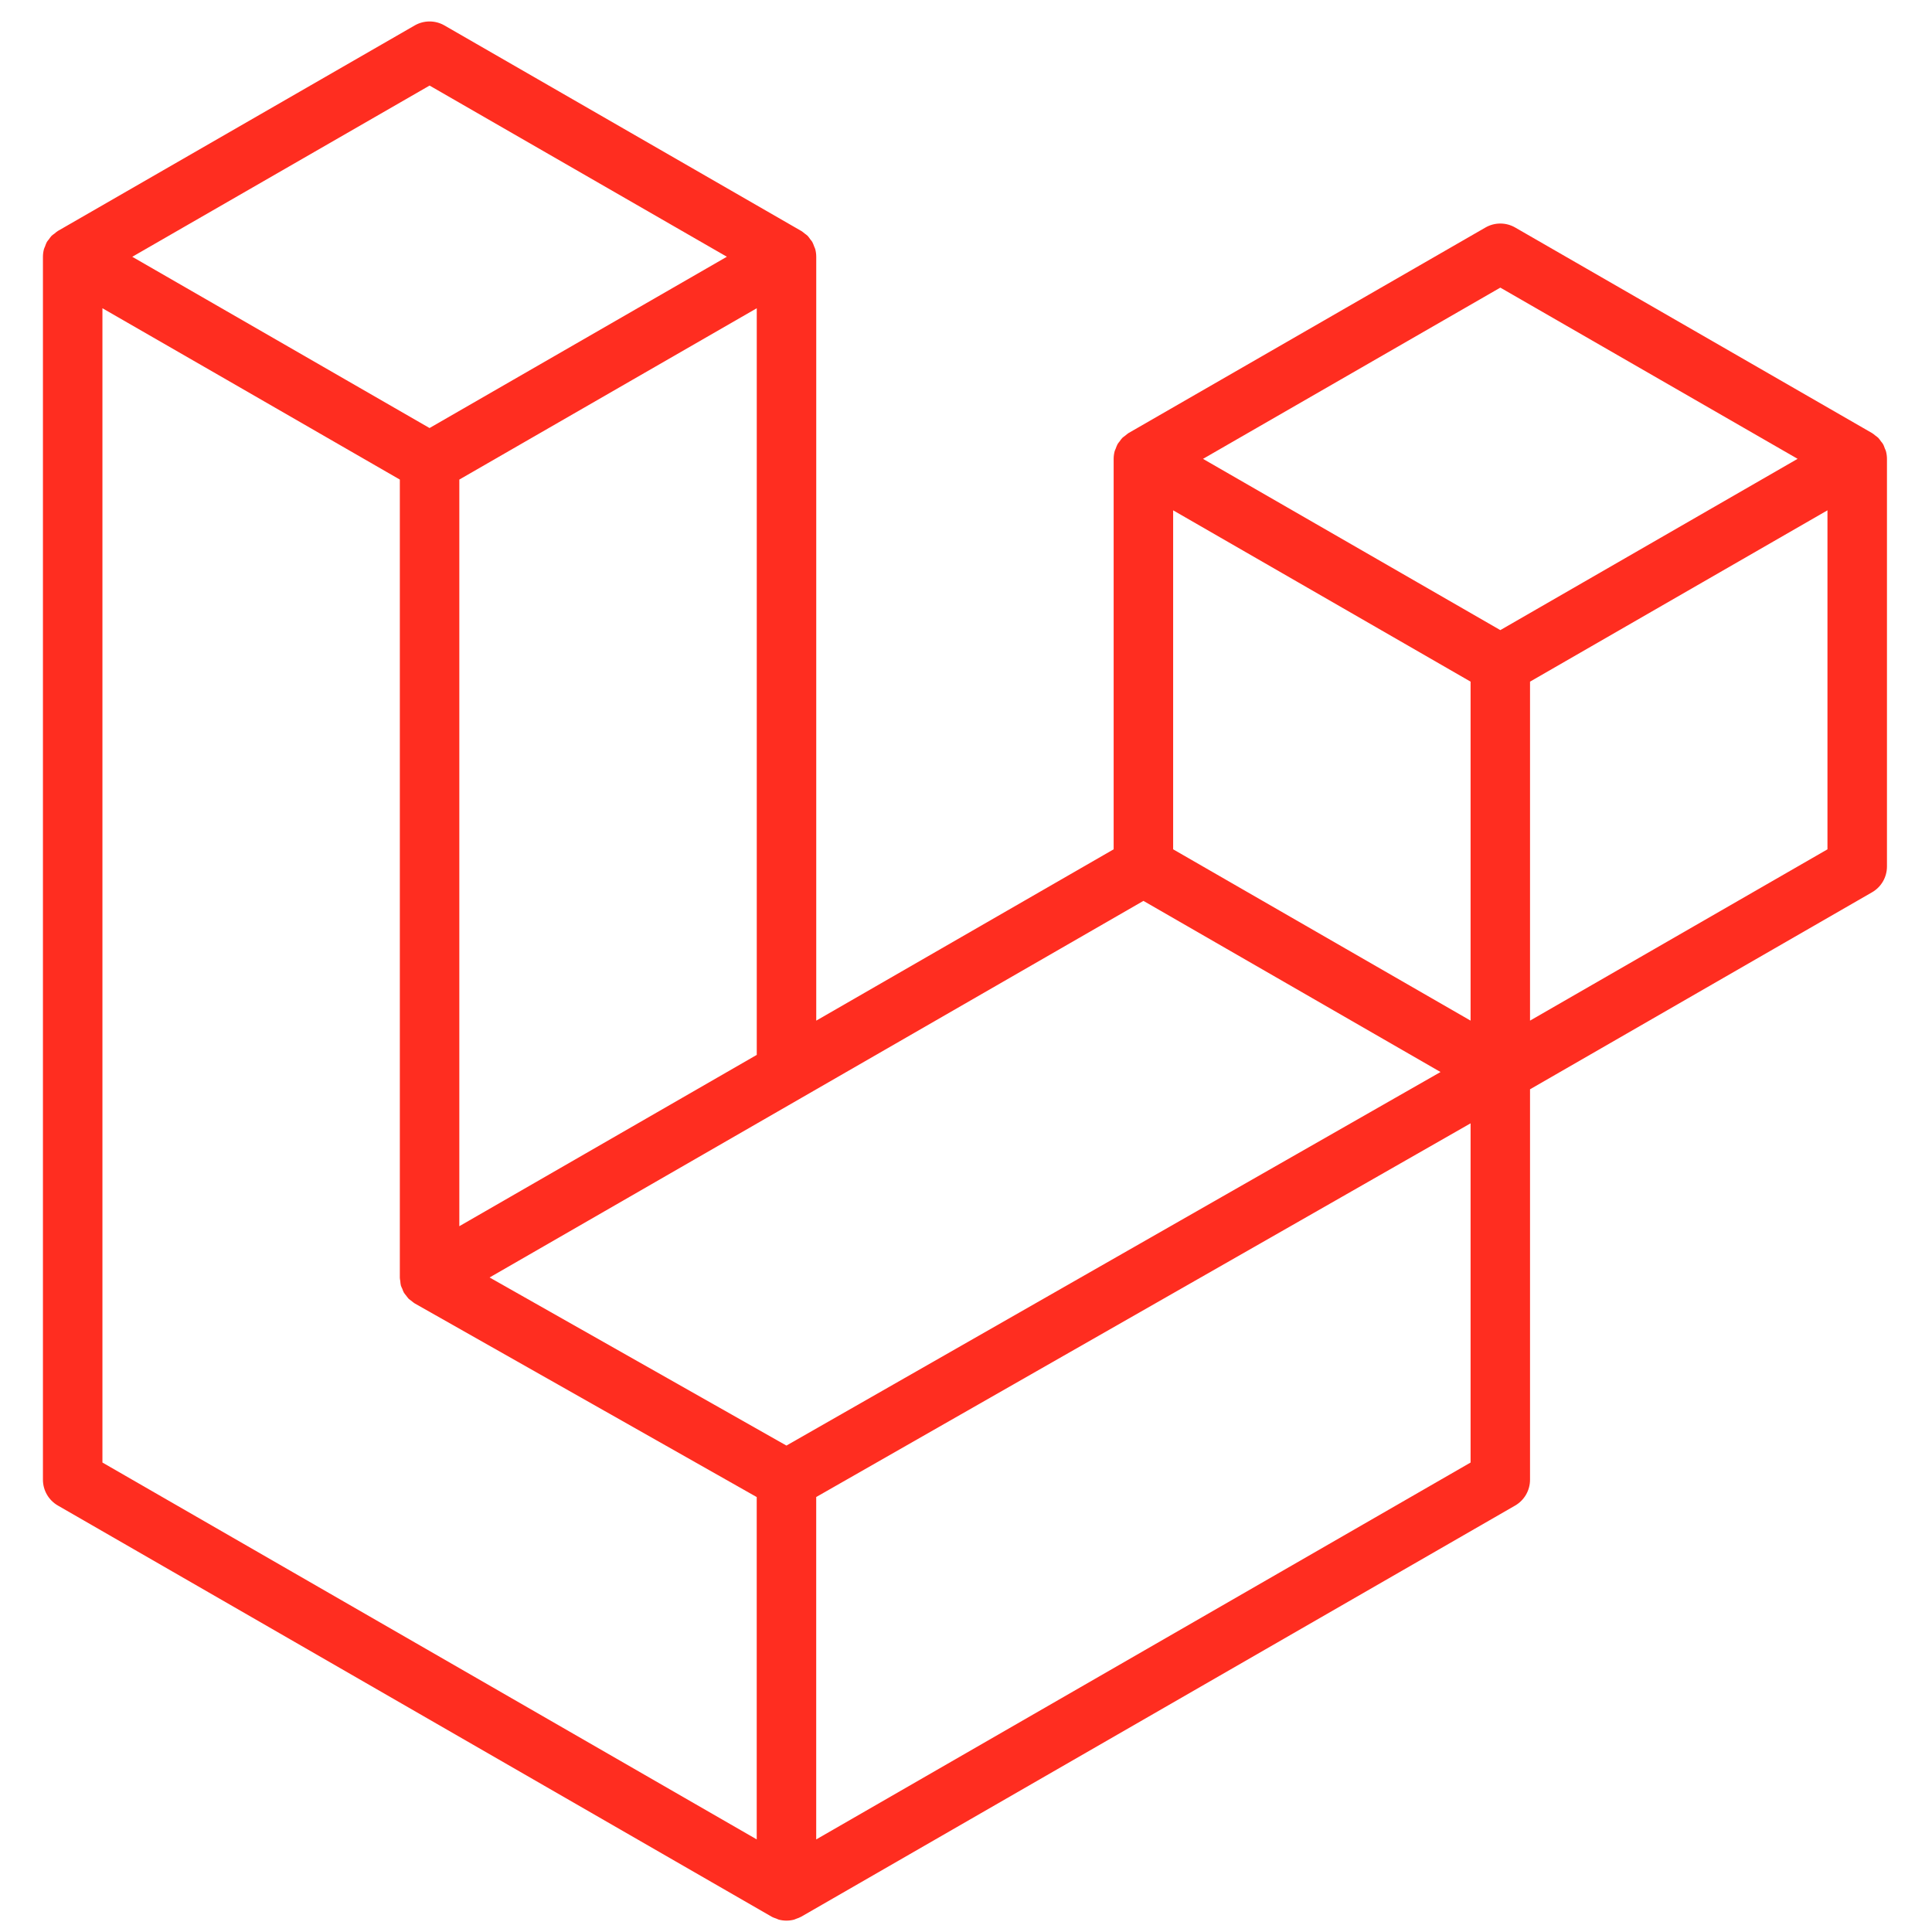
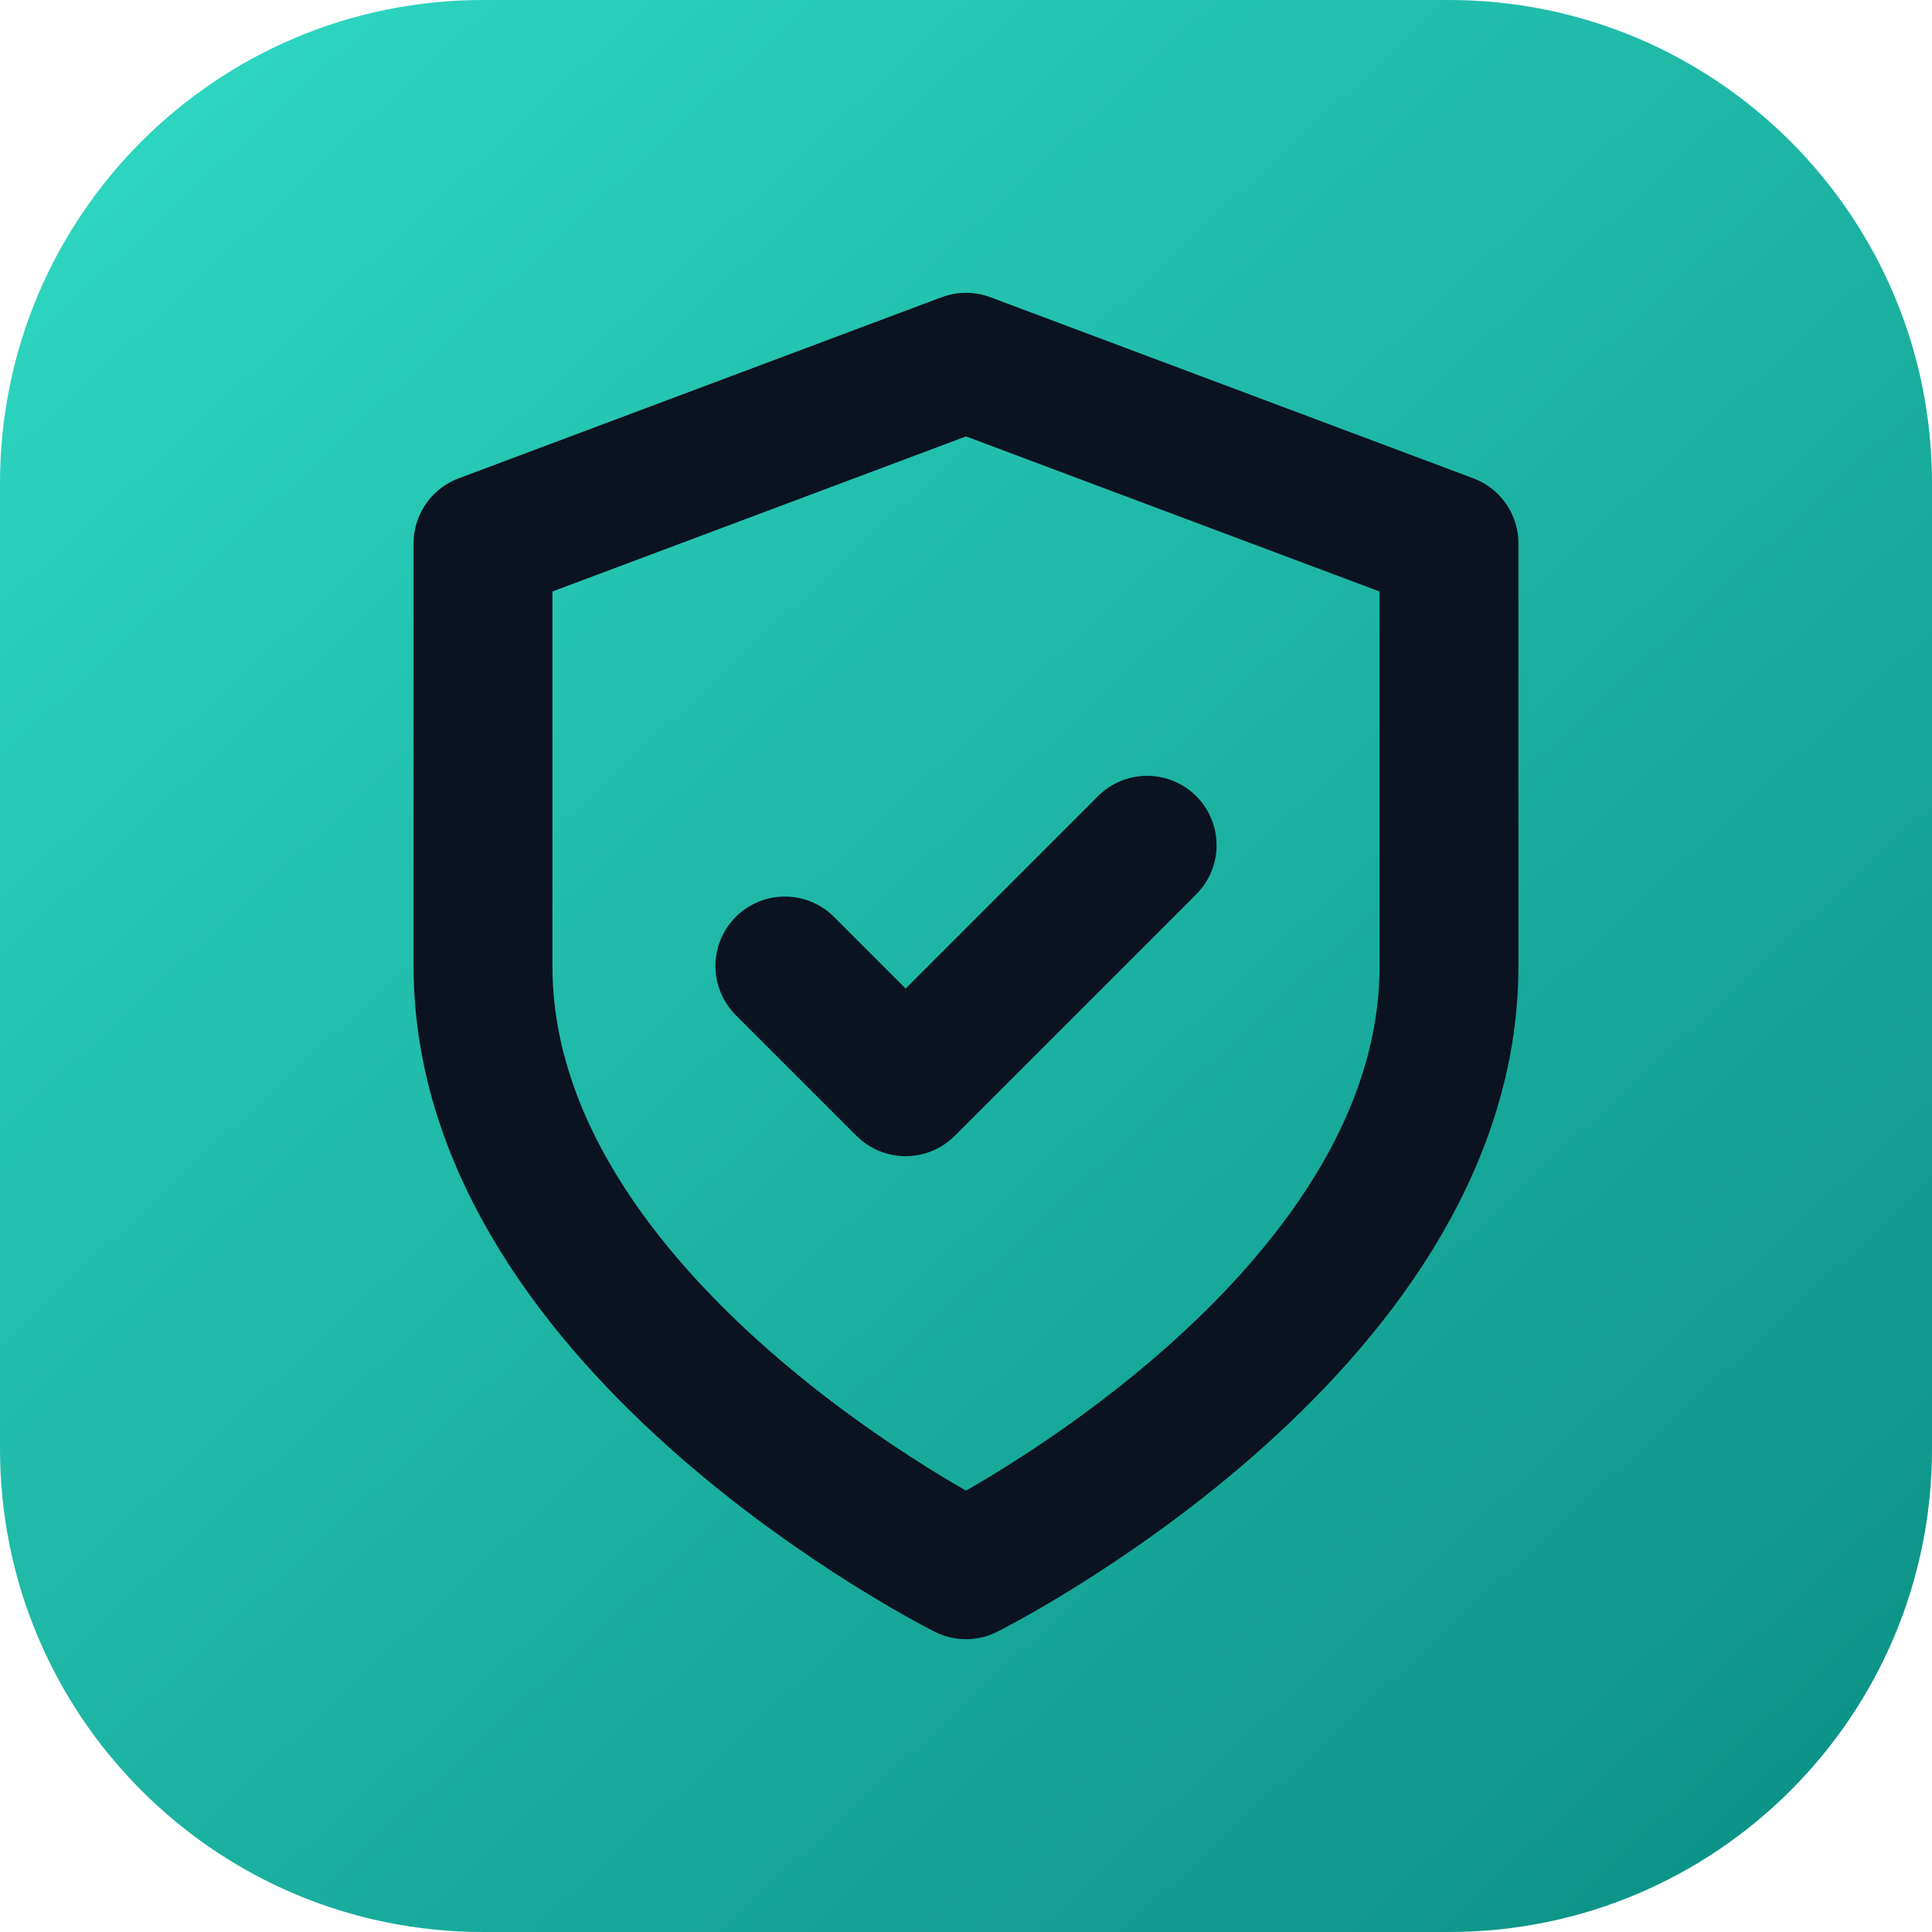
- <svg xmlns="http://www.w3.org/2000/svg" width="166" height="166" viewBox="0 0 166 166" fill="none">
-   <path fill-rule="evenodd" clip-rule="evenodd" d="M162.041 38.759C162.099 38.977 162.129 39.201 162.13 39.426V74.452C162.13 74.902 162.011 75.344 161.786 75.733C161.561 76.122 161.237 76.444 160.847 76.668L131.462 93.594V127.141C131.462 128.054 130.977 128.897 130.186 129.357L68.847 164.683C68.707 164.763 68.554 164.814 68.401 164.868C68.343 164.887 68.289 164.922 68.228 164.938C67.8 165.051 67.349 165.051 66.92 164.938C66.85 164.919 66.786 164.881 66.719 164.855C66.579 164.804 66.432 164.76 66.298 164.683L4.972 129.357C4.583 129.133 4.259 128.81 4.034 128.421C3.808 128.032 3.69 127.591 3.689 127.141L3.689 22.063C3.689 21.834 3.721 21.61 3.779 21.393C3.798 21.32 3.843 21.253 3.868 21.179C3.916 21.045 3.961 20.908 4.031 20.783C4.079 20.7 4.149 20.633 4.206 20.557C4.28 20.454 4.347 20.349 4.433 20.26C4.506 20.186 4.602 20.132 4.685 20.068C4.778 19.992 4.861 19.909 4.966 19.848L35.633 2.185C36.022 1.961 36.462 1.844 36.91 1.844C37.358 1.844 37.798 1.961 38.186 2.185L68.851 19.848H68.857C68.959 19.912 69.045 19.992 69.138 20.065C69.221 20.129 69.313 20.186 69.387 20.257C69.476 20.349 69.54 20.454 69.616 20.557C69.671 20.633 69.744 20.7 69.789 20.783C69.862 20.911 69.904 21.045 69.955 21.179C69.98 21.253 70.025 21.32 70.044 21.396C70.103 21.614 70.133 21.838 70.133 22.063V87.694L95.686 72.974V39.423C95.686 39.2 95.718 38.973 95.775 38.759C95.798 38.683 95.839 38.615 95.865 38.542C95.916 38.408 95.96 38.271 96.031 38.146C96.079 38.063 96.149 37.996 96.203 37.92C96.279 37.818 96.343 37.712 96.433 37.623C96.506 37.549 96.599 37.495 96.681 37.431C96.777 37.355 96.86 37.272 96.962 37.211L127.633 19.548C128.021 19.324 128.461 19.206 128.91 19.206C129.358 19.206 129.798 19.324 130.186 19.548L160.85 37.211C160.959 37.275 161.042 37.355 161.137 37.428C161.217 37.492 161.31 37.549 161.383 37.62C161.473 37.712 161.536 37.818 161.613 37.92C161.67 37.996 161.741 38.063 161.785 38.146C161.859 38.271 161.9 38.408 161.951 38.542C161.98 38.615 162.021 38.683 162.041 38.759ZM157.018 72.974V43.848L146.287 50.028L131.462 58.568V87.694L157.021 72.974H157.018ZM126.354 125.663V96.518L111.771 104.85L70.13 128.626V158.046L126.354 125.663ZM8.801 26.485V125.663L65.018 158.043V128.629L35.649 112L35.64 111.994L35.627 111.988C35.528 111.93 35.445 111.847 35.353 111.777C35.273 111.713 35.18 111.662 35.11 111.592L35.104 111.582C35.021 111.502 34.963 111.403 34.893 111.314C34.829 111.228 34.753 111.154 34.702 111.065L34.699 111.055C34.641 110.96 34.606 110.845 34.565 110.736C34.523 110.64 34.469 110.551 34.443 110.449C34.411 110.328 34.405 110.197 34.392 110.072C34.379 109.976 34.354 109.881 34.354 109.785V109.778V41.205L19.532 32.662L8.801 26.485ZM36.913 7.35L11.364 22.063L36.907 36.777L62.453 22.06L36.907 7.35H36.913ZM50.2 99.174L65.022 90.637V26.485L54.291 32.665L39.466 41.205V105.357L50.2 99.174ZM128.91 24.713L103.363 39.426L128.91 54.14L154.453 39.423L128.91 24.713ZM126.354 58.568L111.529 50.028L100.798 43.848V72.974L115.619 81.511L126.354 87.694V58.568ZM67.571 124.205L105.042 102.803L123.772 92.109L98.245 77.405L68.854 94.334L42.066 109.762L67.571 124.205Z" fill="#FF2D20" />
+ <svg xmlns="http://www.w3.org/2000/svg" width="64" height="64" viewBox="0 0 64 64" fill="none">
+   <defs>
+     <linearGradient id="dsTeal" x1="6" y1="4" x2="58" y2="60" gradientUnits="userSpaceOnUse">
+       <stop stop-color="#2dd4bf" />
+       <stop offset="1" stop-color="#0d9488" />
+     </linearGradient>
+   </defs>
+   <rect width="64" height="64" rx="16" fill="url(#dsTeal)" />
+   <g transform="translate(8 8) scale(2)" fill="none" stroke="#0b1220" stroke-width="2.3" stroke-linecap="round" stroke-linejoin="round">
+     <path d="M12 22s8-4 8-10V5l-8-3-8 3v7c0 6 8 10 8 10z" />
+     <path d="M9 12l2 2 4-4" />
+   </g>
</svg>
